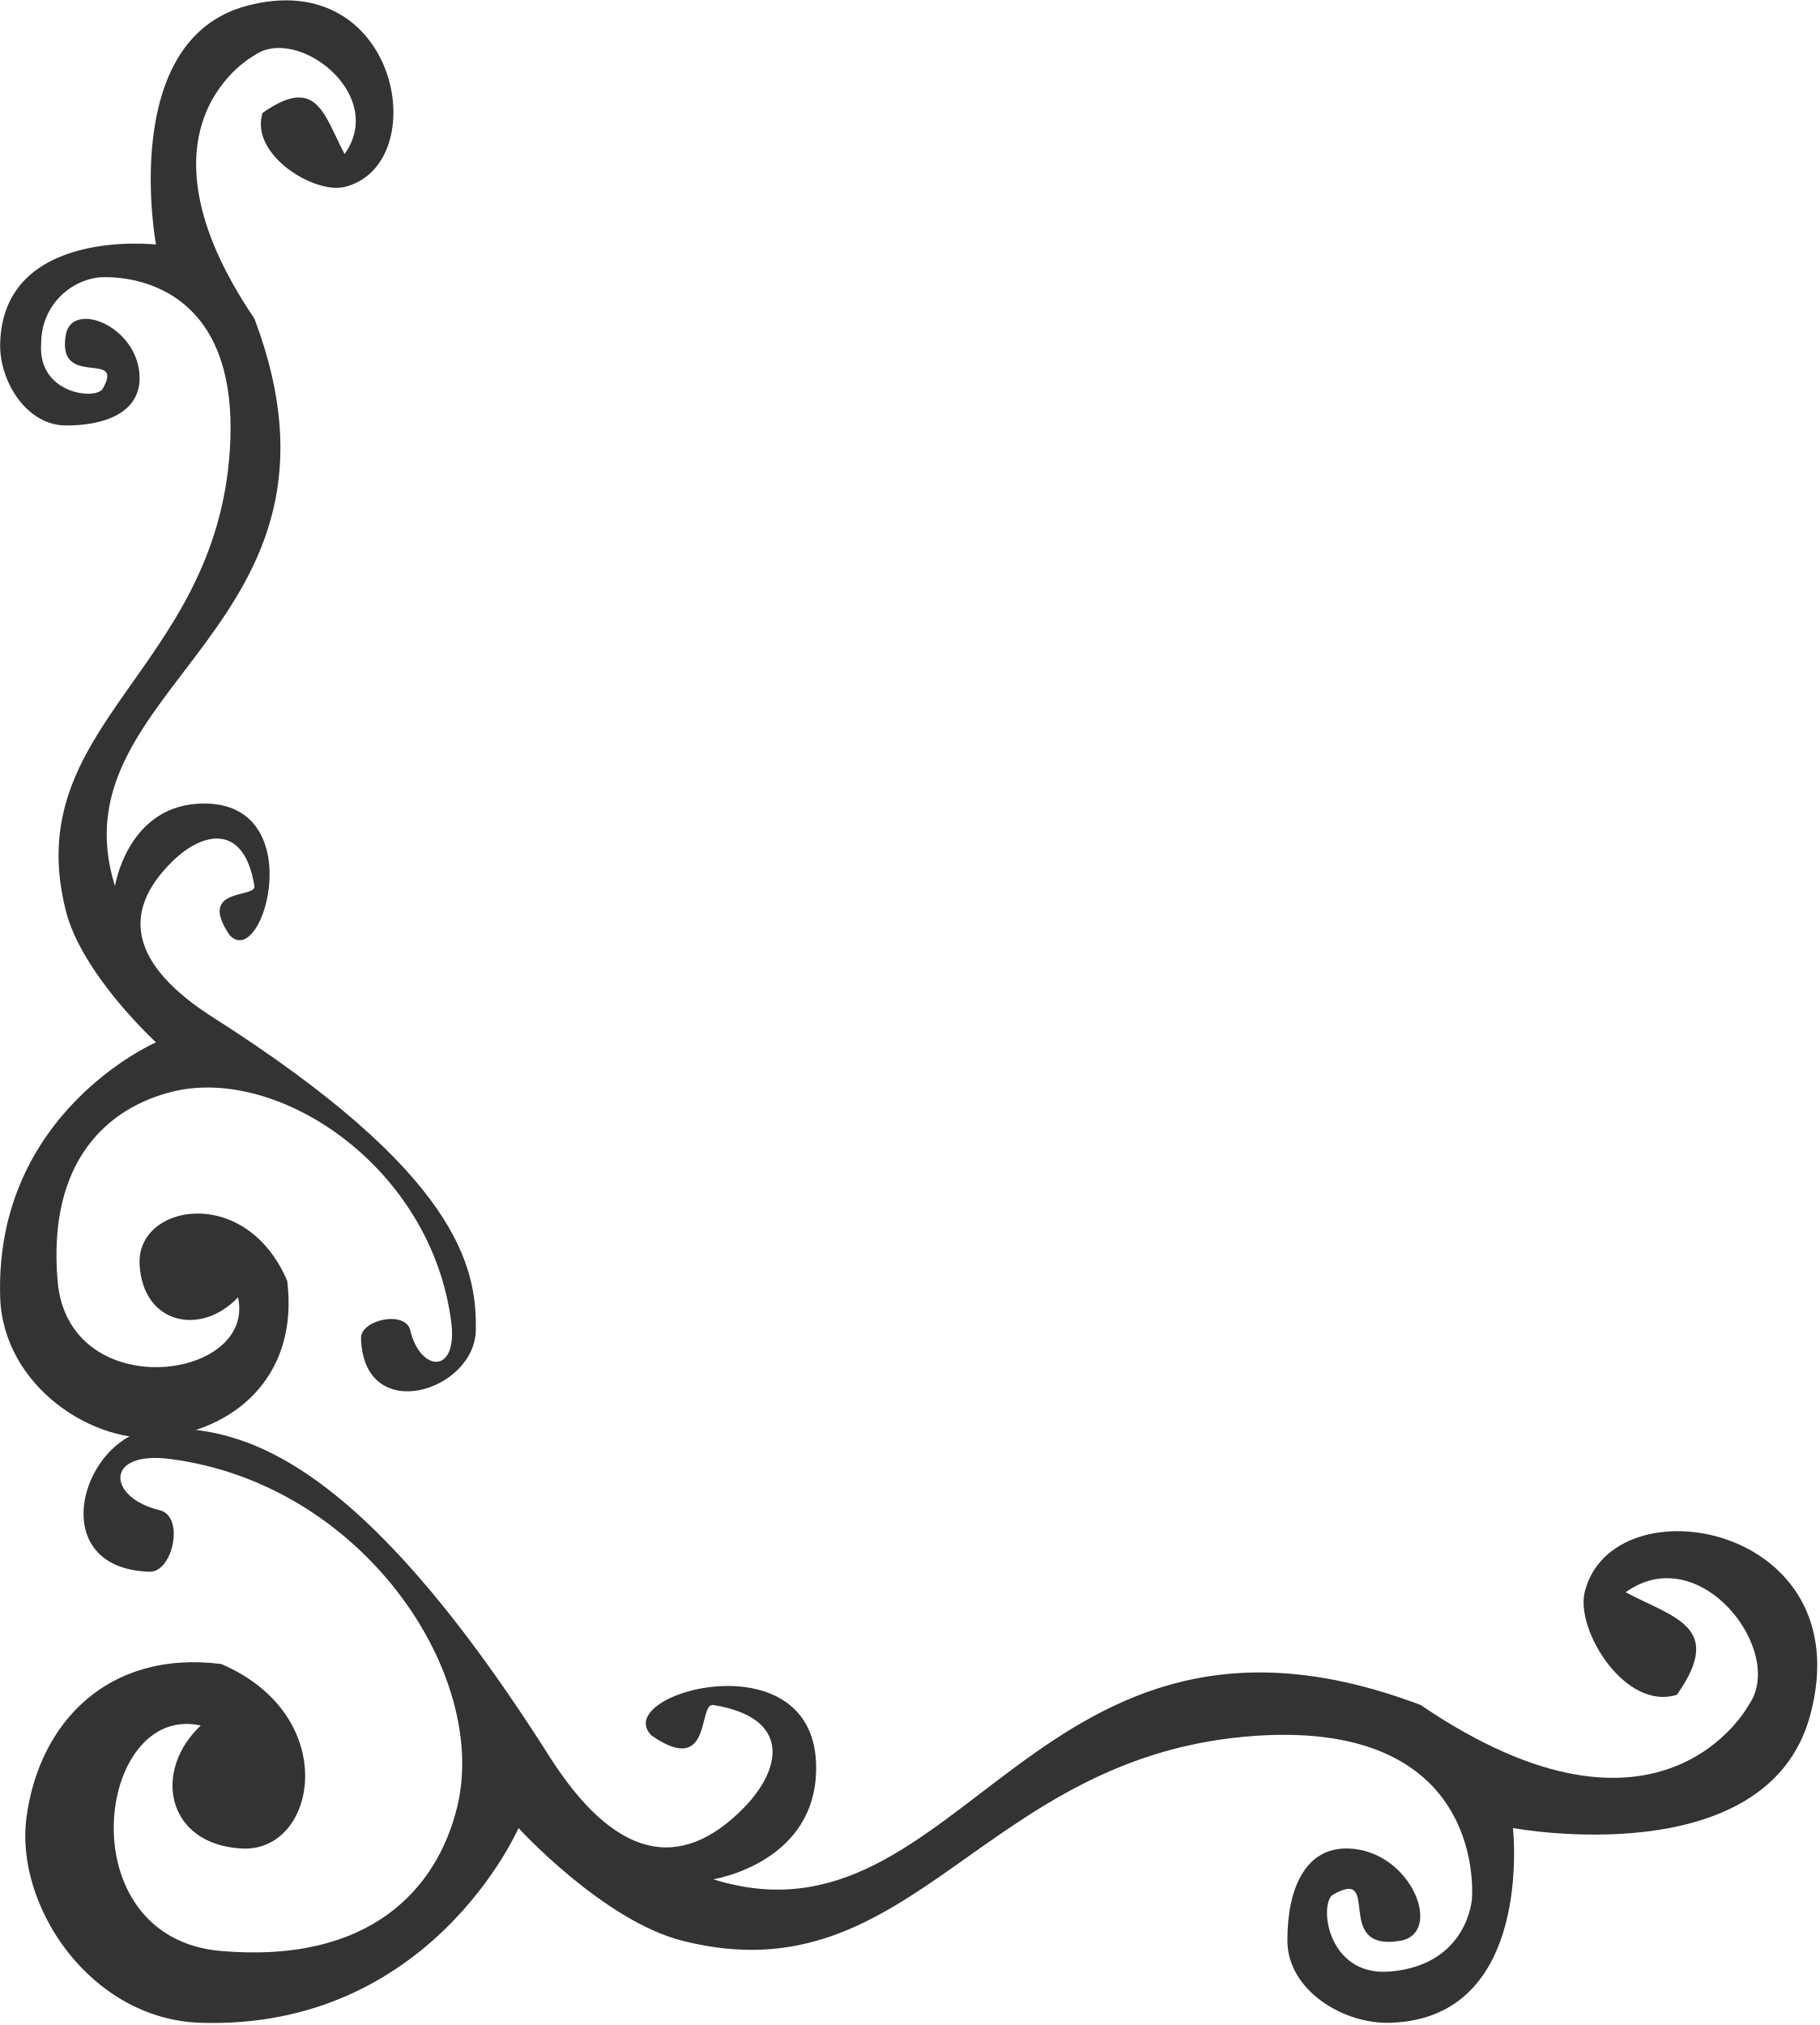
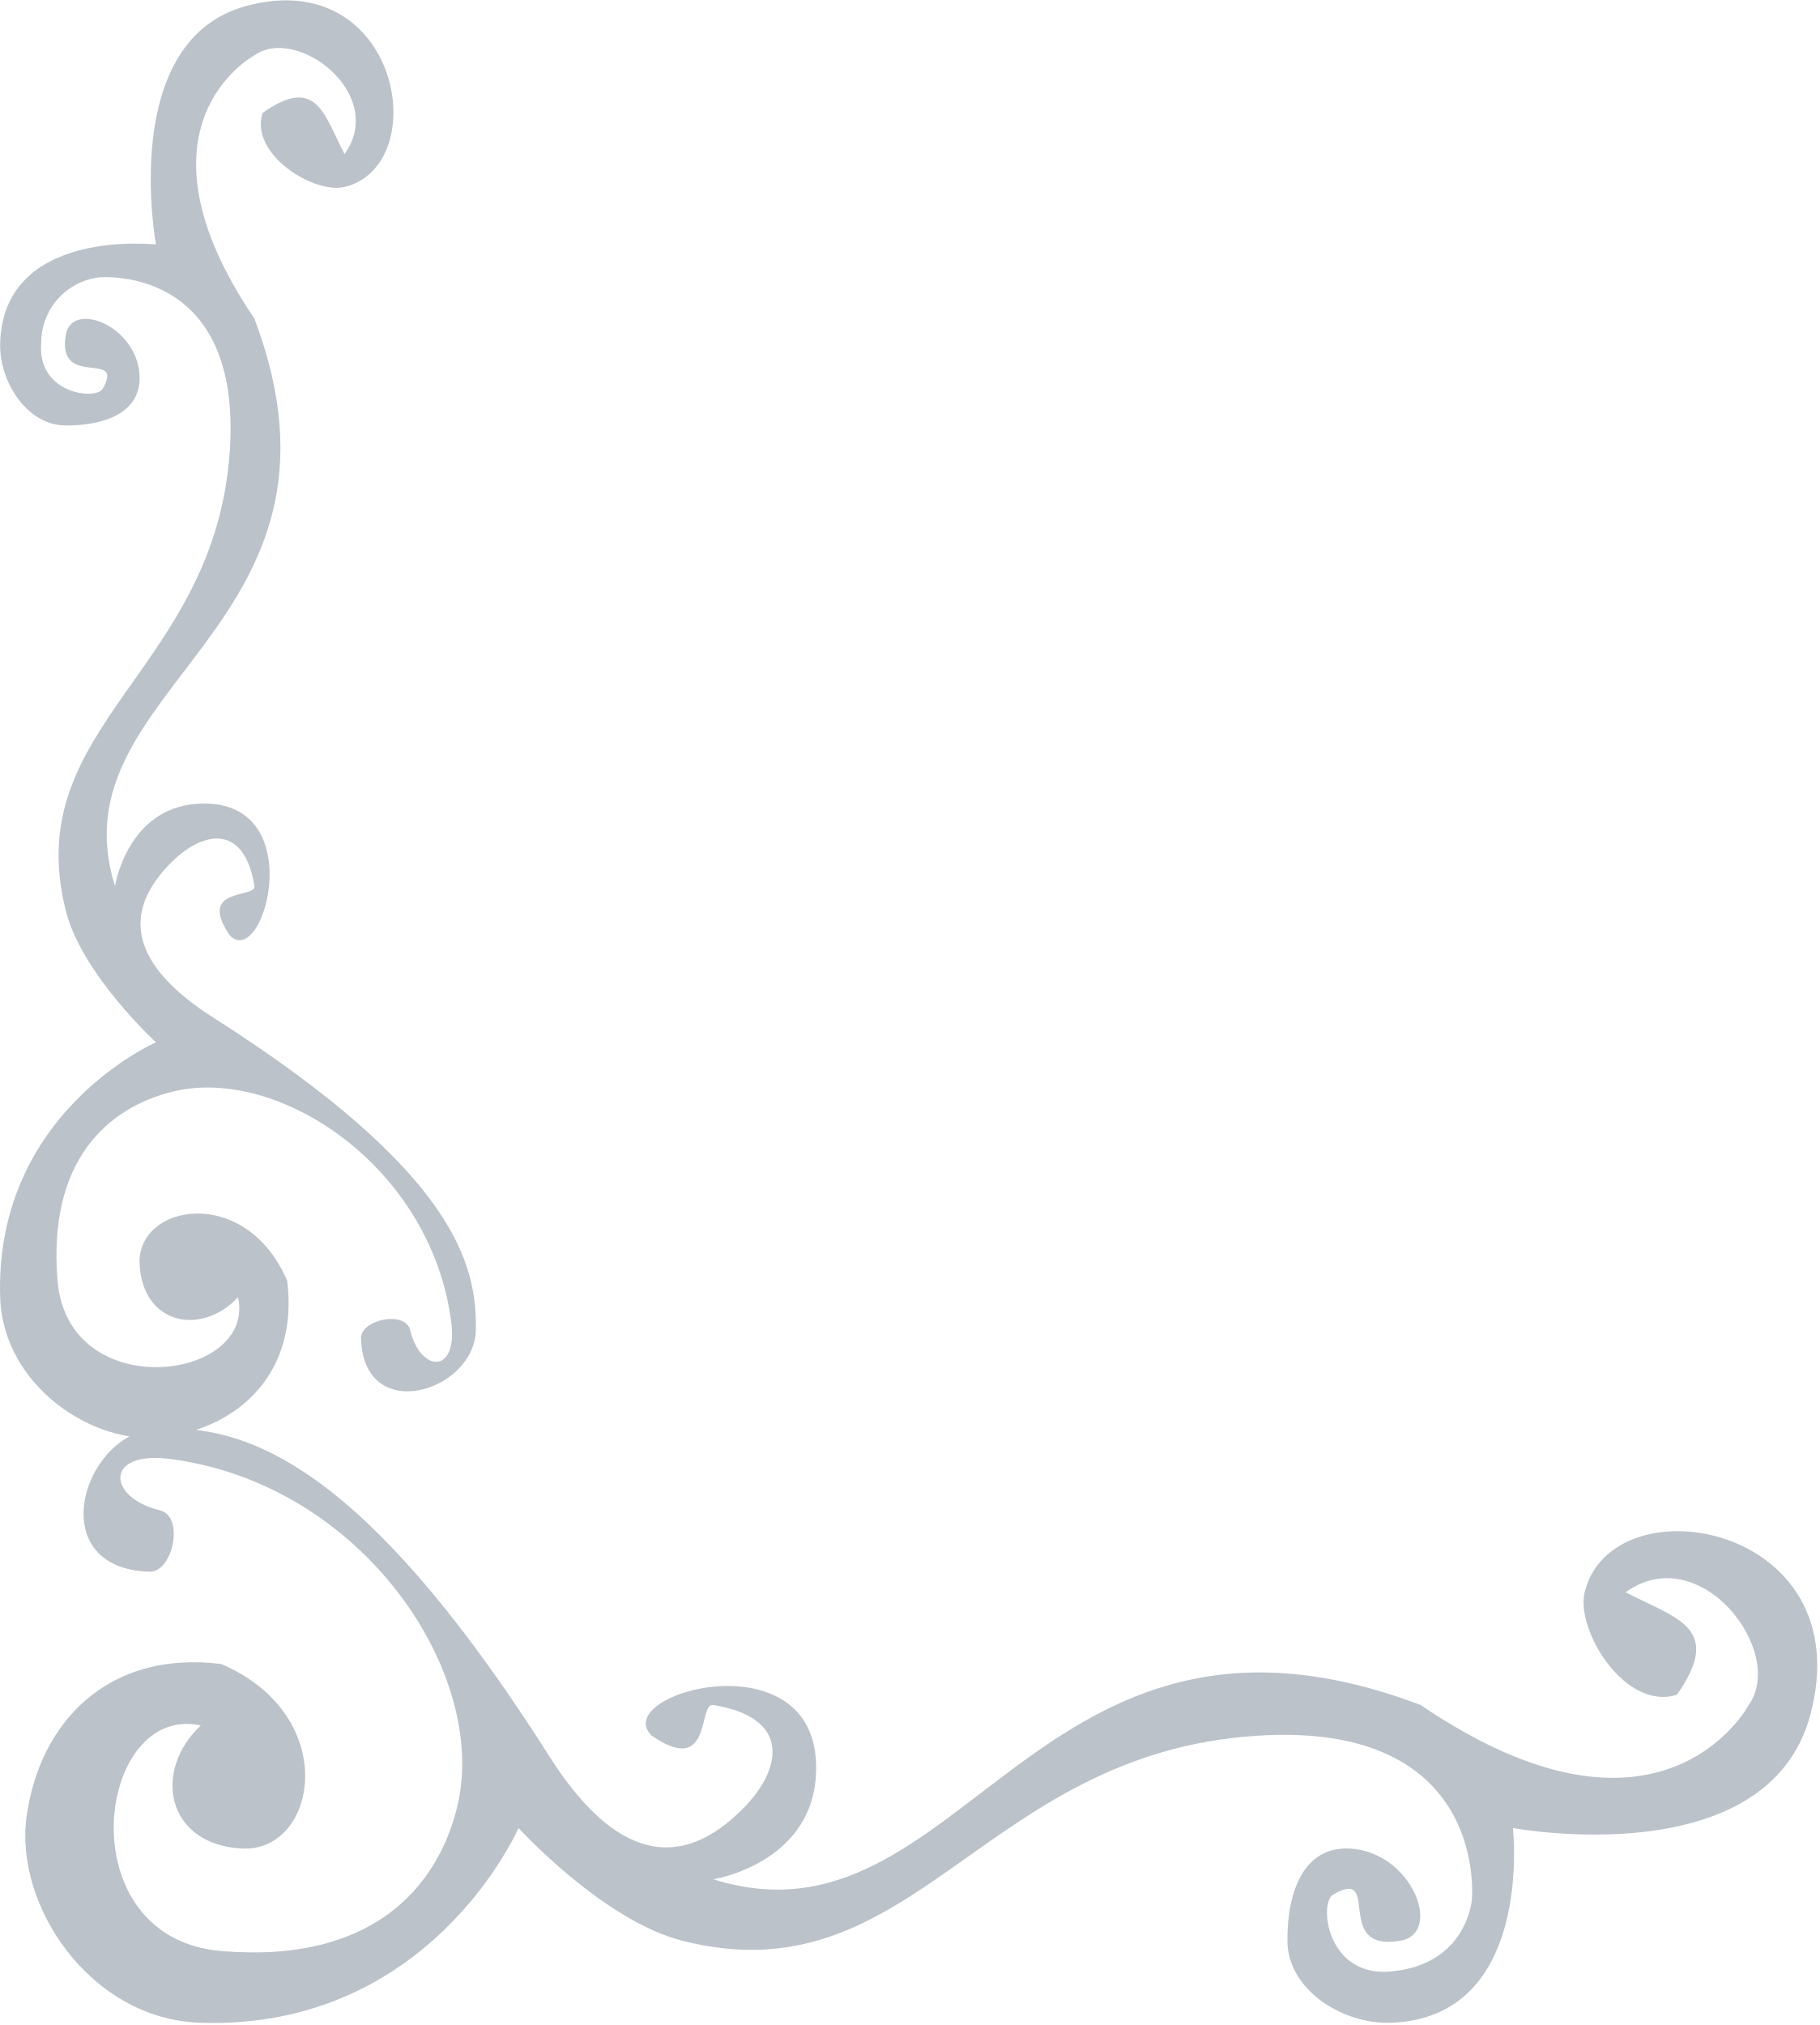
<svg xmlns="http://www.w3.org/2000/svg" id="Left-Bottom.svg" width="115" height="128" viewBox="0 0 115 128">
  <defs>
    <style>
      .cls-1 {
-         fill: #333;
+         fill: #bcc2c9;
        fill-rule: evenodd;
      }
    </style>
  </defs>
  <path id="Left-Bottom" class="cls-1" d="M237.745,812.784c3.119-1.774-.073,3.649,4.231,2.924,2.759-.465.731-5.683-3.24-5.832-2.831-.107-3.9,2.67-3.888,5.832,0.013,3.125,3.524,5.267,6.48,5.184,9.144-.257,7.776-12.312,7.776-12.312s16.059,3,18.792-7.128c3.273-12.131-12.529-14.87-14.256-7.776-0.582,2.391,2.555,7.518,5.832,6.48,3.022-4.308-.167-4.845-3.24-6.48,4.712-3.386,10.169,3.774,7.776,7.128,0,0-5.5,10.359-20.736,0-24.44-9.25-28.911,15.979-44.712,11.016,0,0,6.1-.957,6.48-6.48,0.619-9.09-13.191-5.318-10.368-2.592,3.853,2.644,2.892-2.105,3.888-1.944,4.935,0.8,4.336,4.029,1.944,6.48-4.07,4.171-8.214,3.215-12.312-3.24-12.222-19.252-19.573-20.829-24.624-20.736-4.833.089-7.563,8.861-.648,9.072,1.486,0.045,2.229-3.514.648-3.888-3.308-.782-3.542-3.78.648-3.24,12.23,1.575,20.214,13.661,18.144,22.032-1.26,5.094-5.425,9.871-14.9,9.072-9.806-.827-7.893-15.719-1.3-14.256-3.059,2.864-2.189,7.517,2.592,7.776s6.335-8.4-1.3-11.664c-7.2-.9-11.529,3.747-12.312,9.72-0.73,5.565,4.034,12.741,11.016,12.96,14.568,0.457,20.088-12.312,20.088-12.312s5.345,5.855,10.368,7.128c14.672,3.718,18.872-11.817,36.288-12.96,14.742-.967,13.608,10.368,13.608,10.368s-0.3,4.138-5.184,4.536C237.33,817.978,236.822,813.309,237.745,812.784Z" transform="translate(-153.469 -693.031)" />
  <path id="Left-Bottom-2" data-name="Left-Bottom" class="cls-1" d="M159.965,717.6c1.419-2.5-2.919.059-2.339-3.394,0.372-2.214,4.546-.587,4.666,2.6,0.085,2.271-2.137,3.13-4.666,3.119-2.5-.01-4.214-2.827-4.147-5.2,0.206-7.336,9.85-6.238,9.85-6.238s-2.4-12.884,5.7-15.077c9.7-2.626,11.9,10.052,6.221,11.438-1.913.467-6.015-2.05-5.184-4.679,3.446-2.425,3.876.134,5.184,2.6,2.708-3.78-3.02-8.159-5.7-6.238,0,0-8.287,4.411,0,16.636,7.4,19.608-12.783,23.2-8.813,35.872,0,0,.766-4.9,5.184-5.2,7.273-.5,4.255,10.583,2.074,8.318-2.115-3.091,1.684-2.32,1.555-3.119-0.635-3.959-3.223-3.479-5.184-1.559-3.336,3.265-2.572,6.589,2.592,9.877,15.4,9.806,16.663,15.7,16.589,19.756-0.071,3.877-7.088,6.068-7.258.52-0.036-1.192,2.812-1.788,3.111-.52,0.626,2.654,3.024,2.842,2.592-.52-1.26-9.812-10.929-16.218-17.626-14.557-4.075,1.011-7.9,4.352-7.257,11.958,0.661,7.867,12.575,6.332,11.405,1.039-2.292,2.455-6.014,1.757-6.221-2.079s6.718-5.083,9.331,1.04c0.719,5.776-3,9.249-7.776,9.878-4.452.585-10.193-3.237-10.368-8.839-0.365-11.687,9.85-16.116,9.85-16.116s-4.685-4.288-5.7-8.318c-2.974-11.771,9.454-15.141,10.368-29.114,0.774-11.827-8.294-10.918-8.294-10.918a4.159,4.159,0,0,0-3.629,4.159C155.81,717.937,159.545,718.345,159.965,717.6Z" transform="translate(-153.469 -693.031)" />
</svg>
